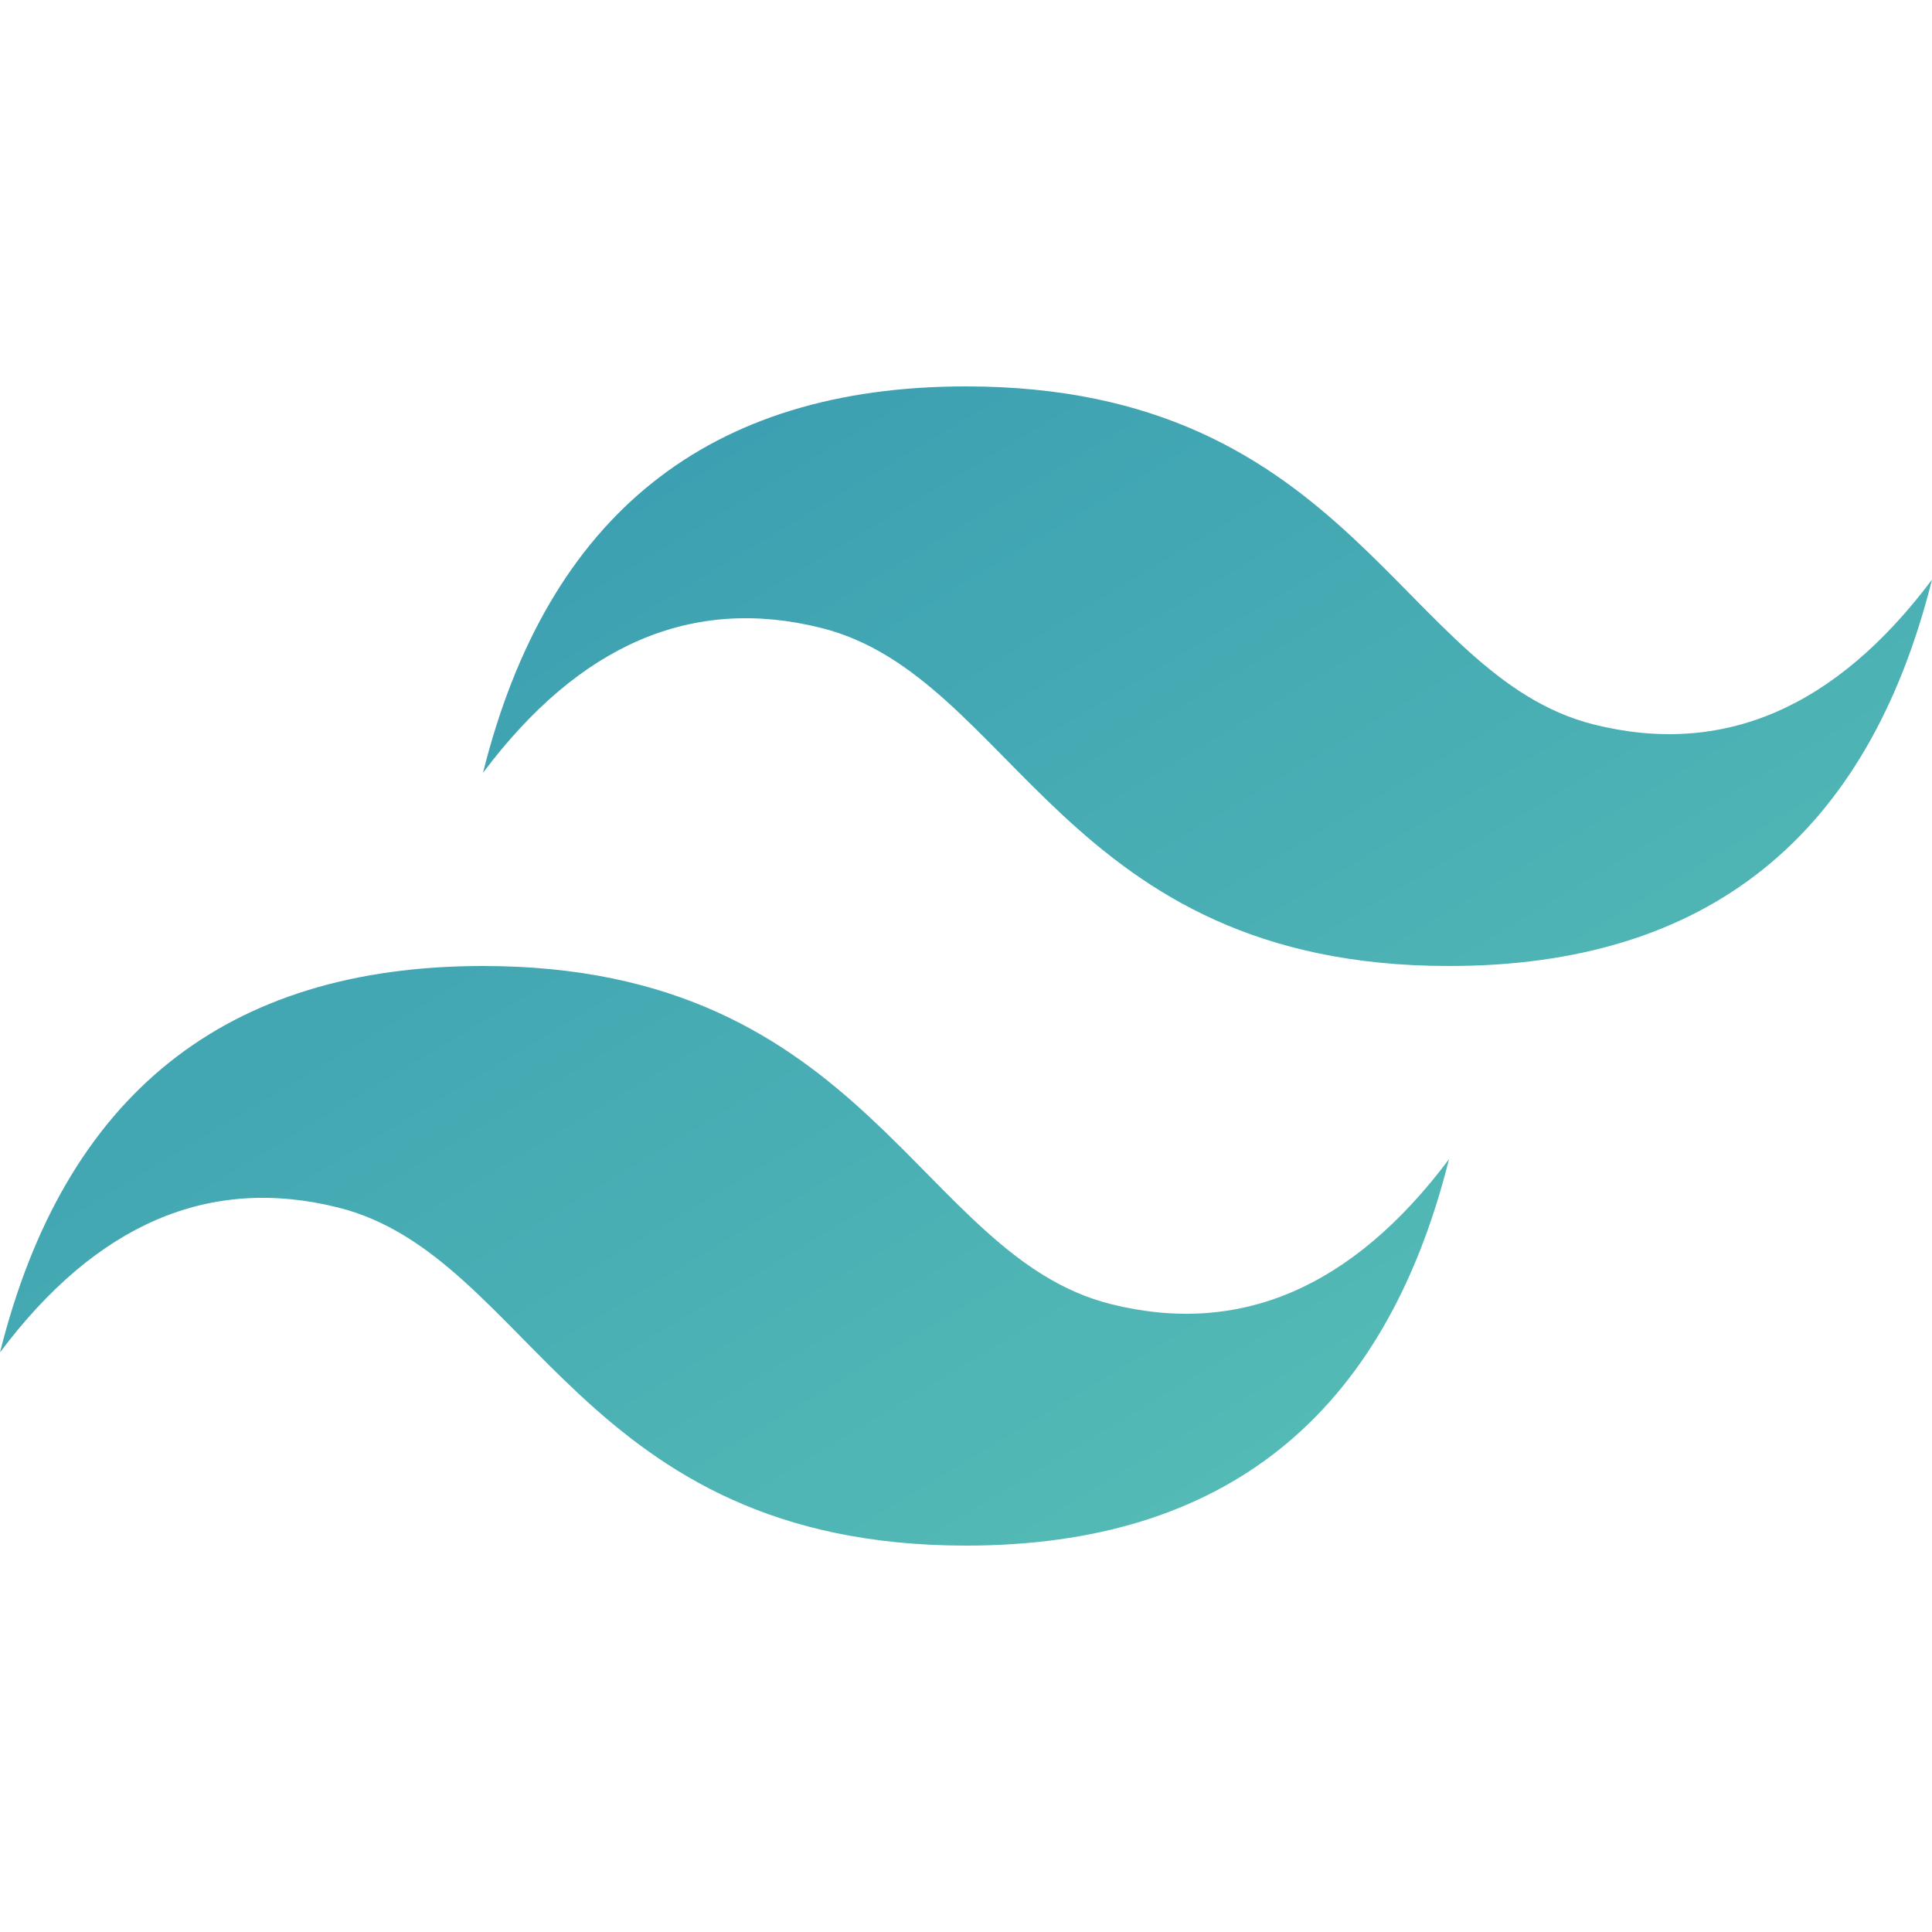
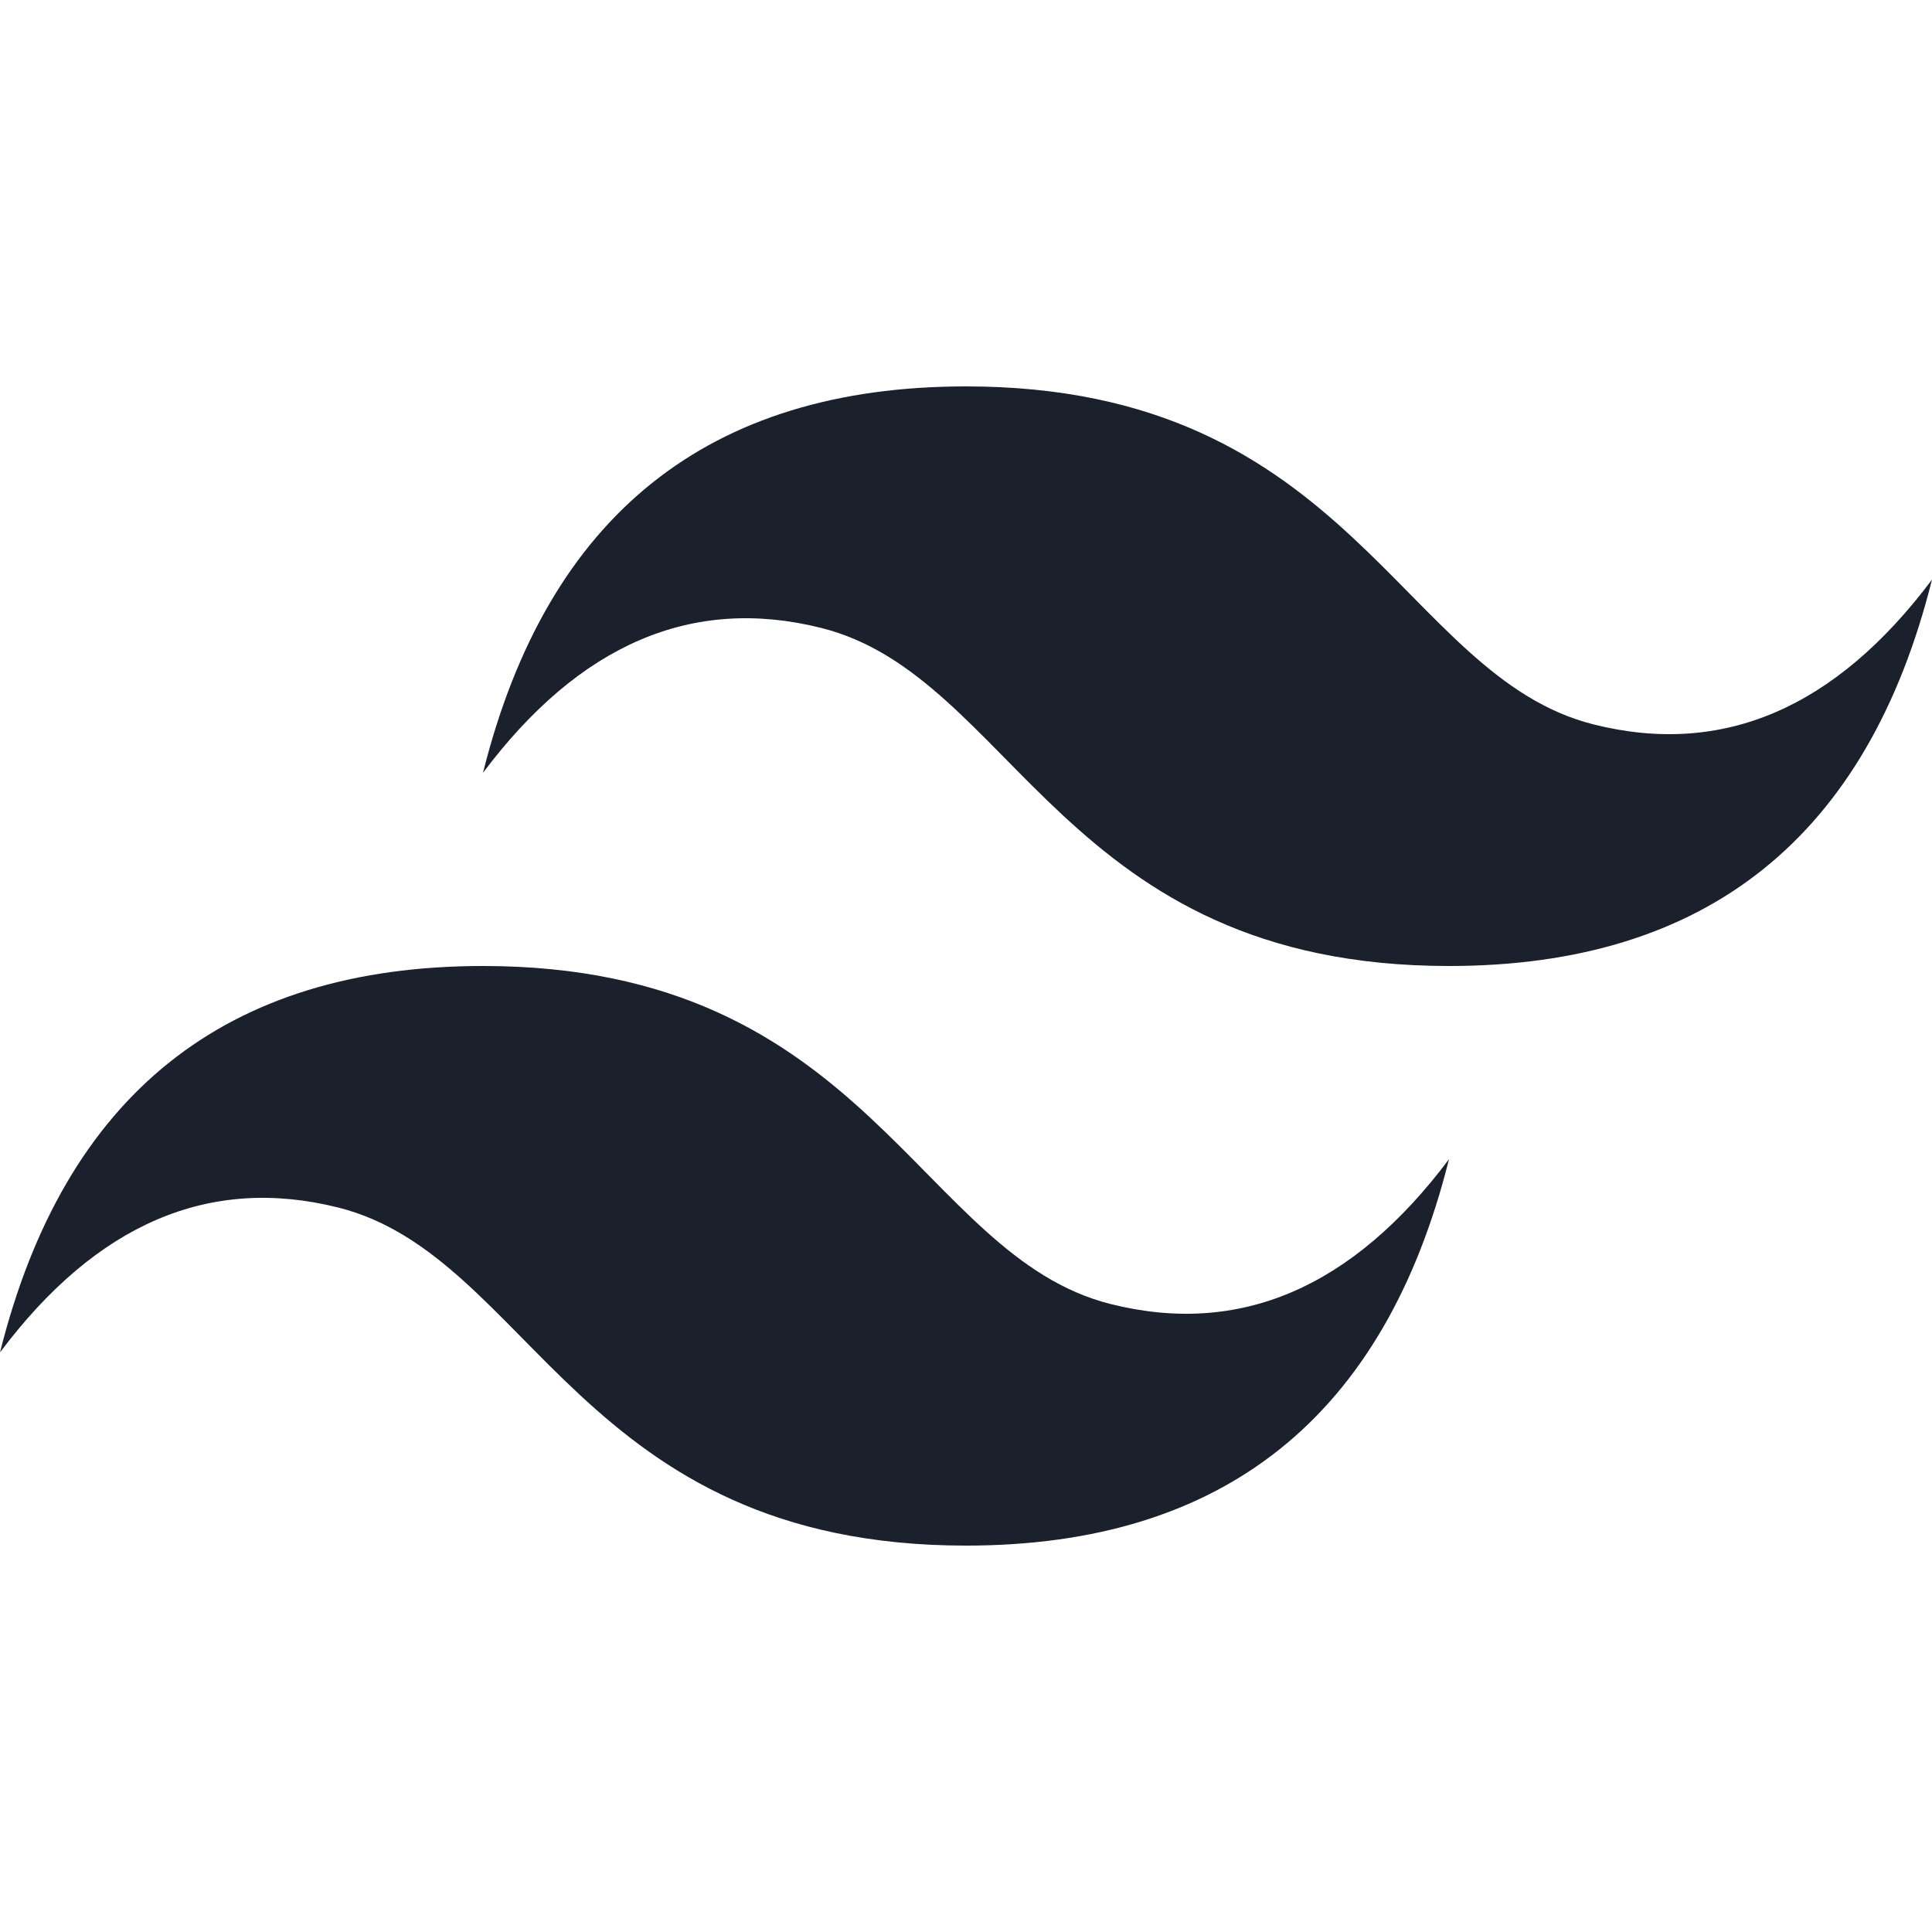
<svg xmlns="http://www.w3.org/2000/svg" width="64" height="64">
  <defs>
    <linearGradient x1="0" y1="-21.333" y2="85.333" id="A" x2="64" gradientUnits="userSpaceOnUse">
-       <stop stop-color="#2383ae" offset="0%" />
-       <stop stop-color="#6dd7b9" offset="100%" />
+       <stop stop-color="#1a202c" offset="0%" />
+       <stop stop-color="#1a202c" offset="100%" />
    </linearGradient>
  </defs>
  <path d="M16 25.6c2.133-8.533 7.467-12.8 16-12.8 12.8 0 14.4 9.6 20.8 11.2 4.267 1.067 8-.533 11.2-4.8C61.867 27.733 56.533 32 48 32c-12.8 0-14.4-9.6-20.8-11.2-4.267-1.067-8 .533-11.2 4.8zM0 44.8C2.133 36.267 7.467 32 16 32c12.8 0 14.4 9.6 20.8 11.2 4.267 1.067 8-.533 11.2-4.8-2.133 8.533-7.467 12.8-16 12.8-12.8 0-14.4-9.6-20.8-11.2-4.267-1.067-8 .533-11.2 4.8z" fill="url(#A)" fill-rule="evenodd" />
</svg>
